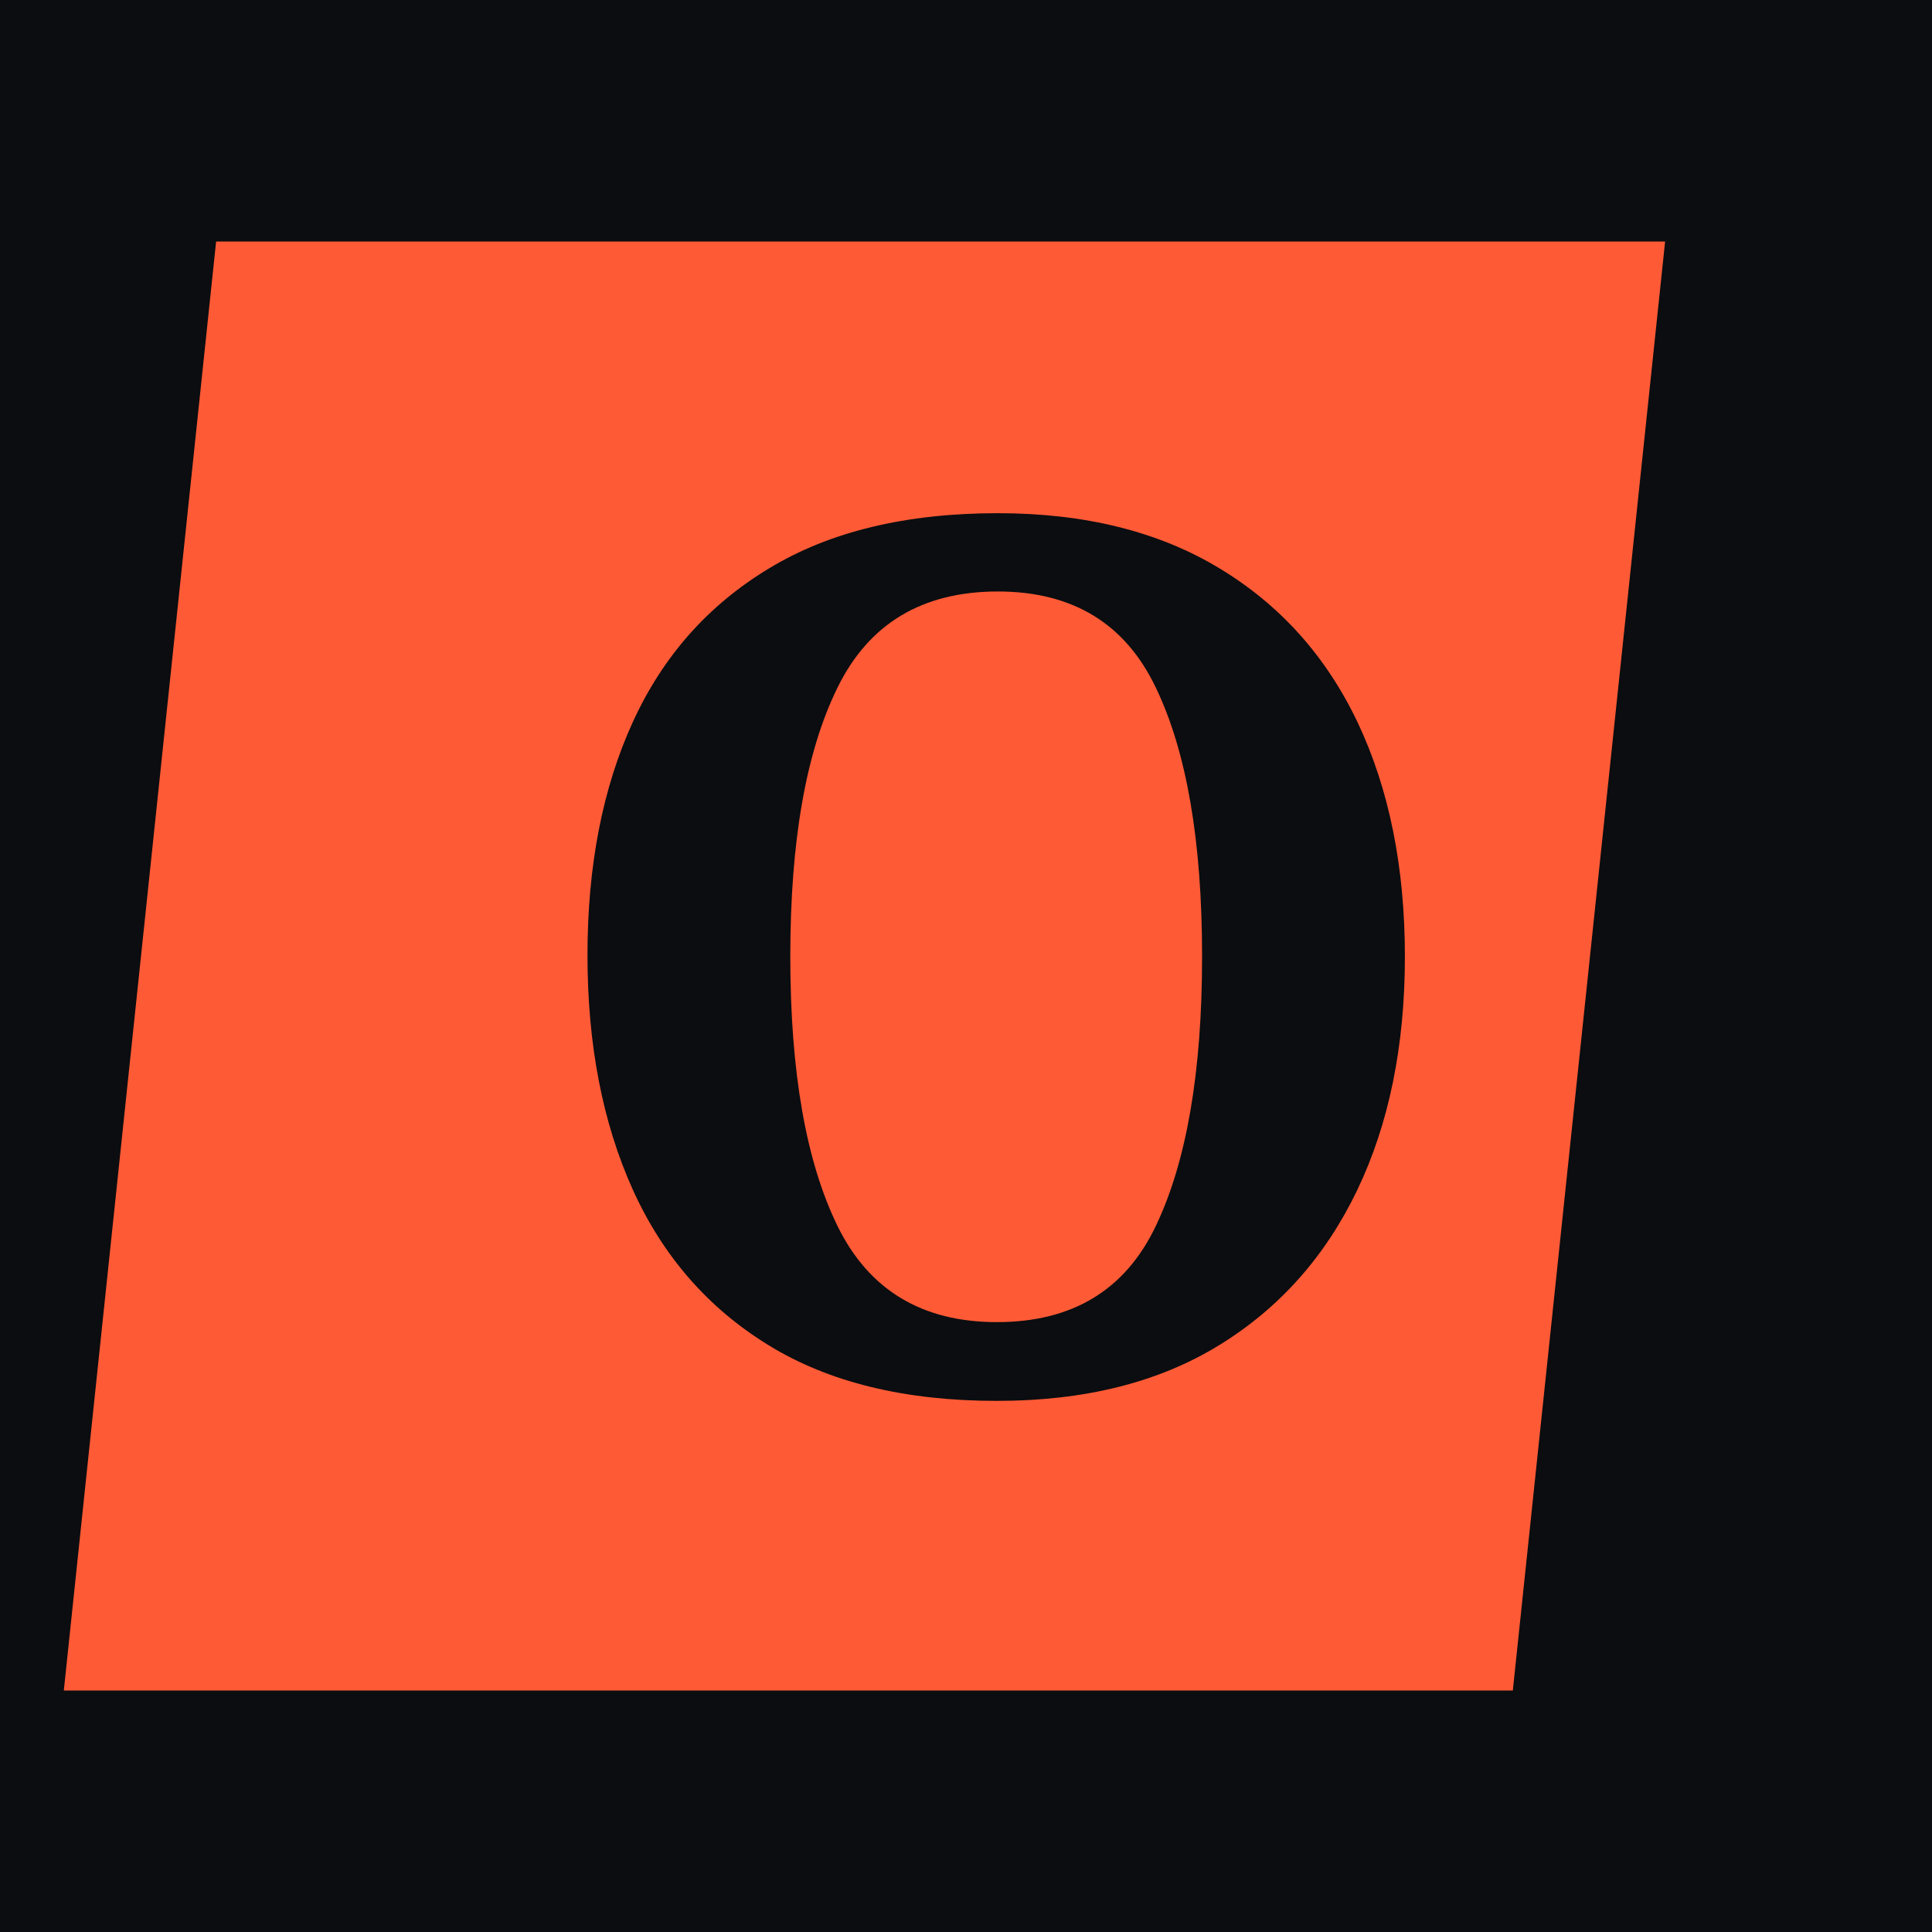
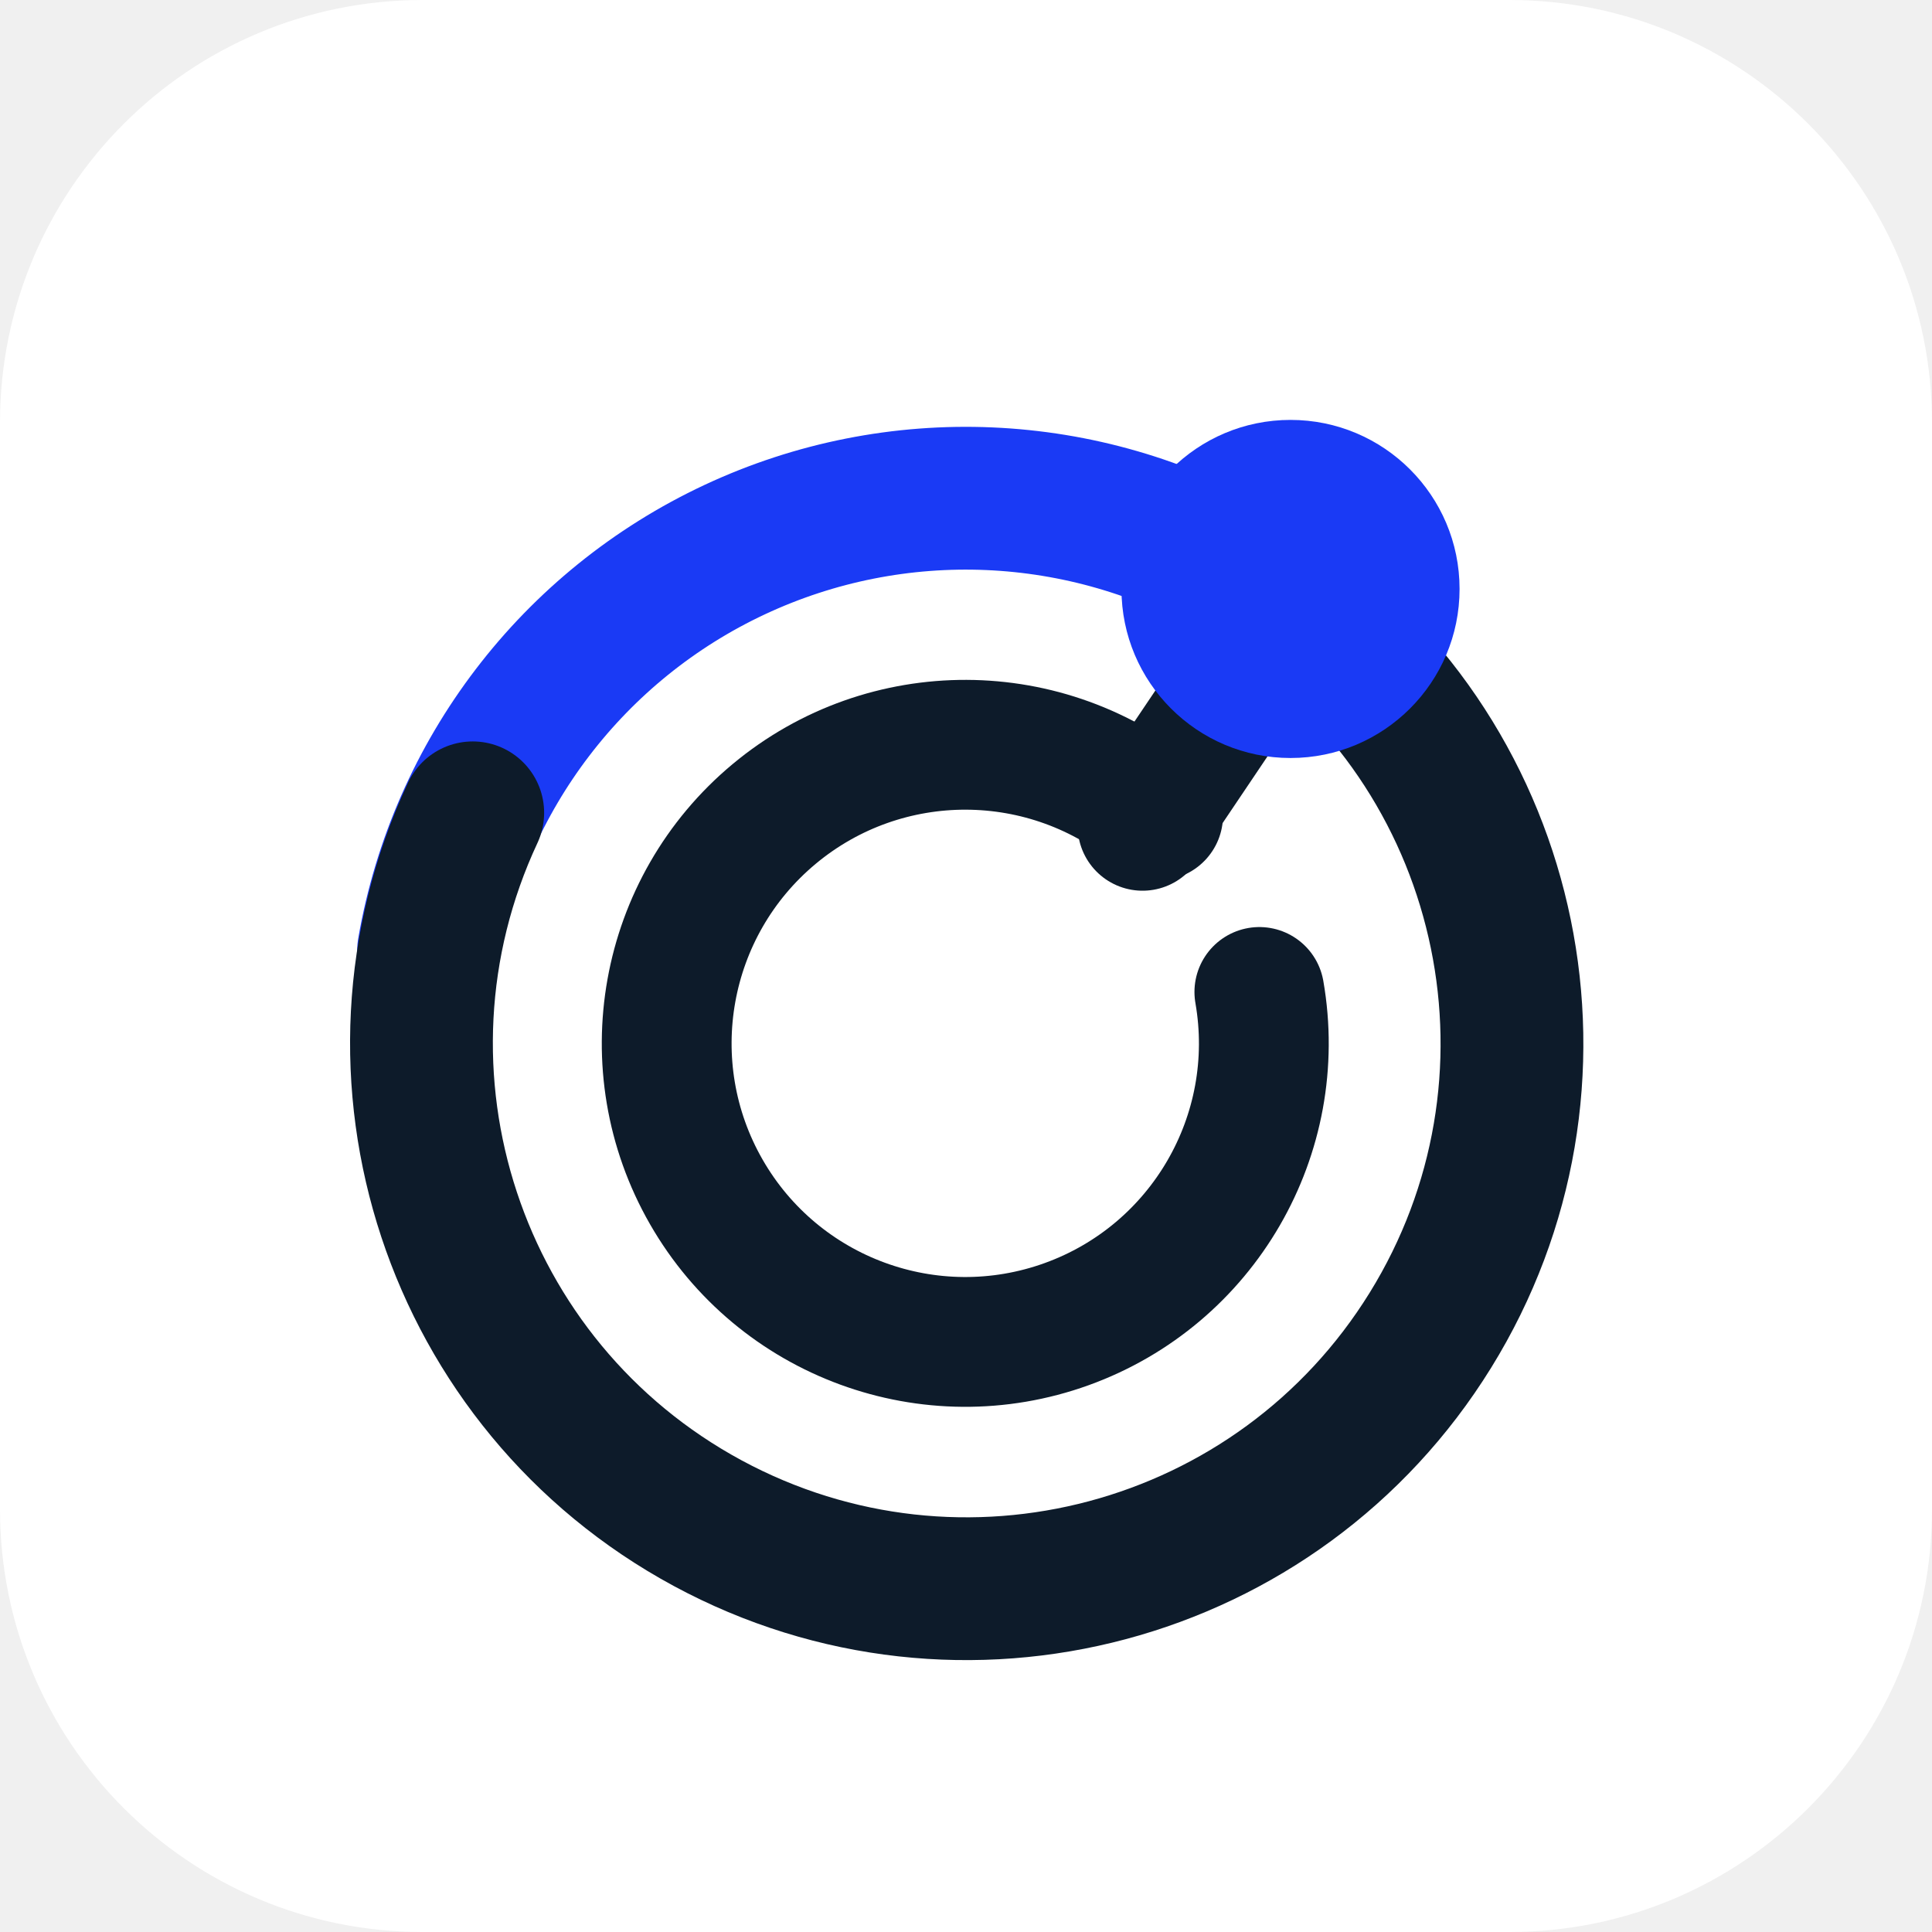
<svg xmlns="http://www.w3.org/2000/svg" viewBox="0 0 64 64">
-   <rect width="64" height="64" fill="#0b0d10" />
-   <rect x="8" y="8" width="48" height="48" fill="#ff5a36" transform="skewX(-6)" />
-   <text x="33" y="46" font-family="Georgia, serif" font-size="40" font-weight="700" text-anchor="middle" fill="#0b0d10">O</text>
+   <rect width="64" height="64" rx="14" fill="#ffffff" />
+   <g transform="translate(32 32) scale(0.86) translate(-32 -32)" fill="none" stroke-linecap="round">
+     <path d="M11.3 31.4A21 21 0 0 1 42.5 16.8" stroke="#1a3af5" stroke-width="5.5" />
+     <path d="M44.1 17.8A21 21 0 1 1 13 26.1" stroke="#0d1b2a" stroke-width="5.5" />
+     <path d="M43.3 33A11.5 11.5 0 1 1 39.4 26.2" stroke="#0d1b2a" stroke-width="5" />
+     <path d="M38.8 26.6 42.3 21.4" stroke="#0d1b2a" stroke-width="5" />
+   </g>
+   <circle cx="42.75" cy="19.51" r="5.6" fill="#1a3af5" />
</svg>
